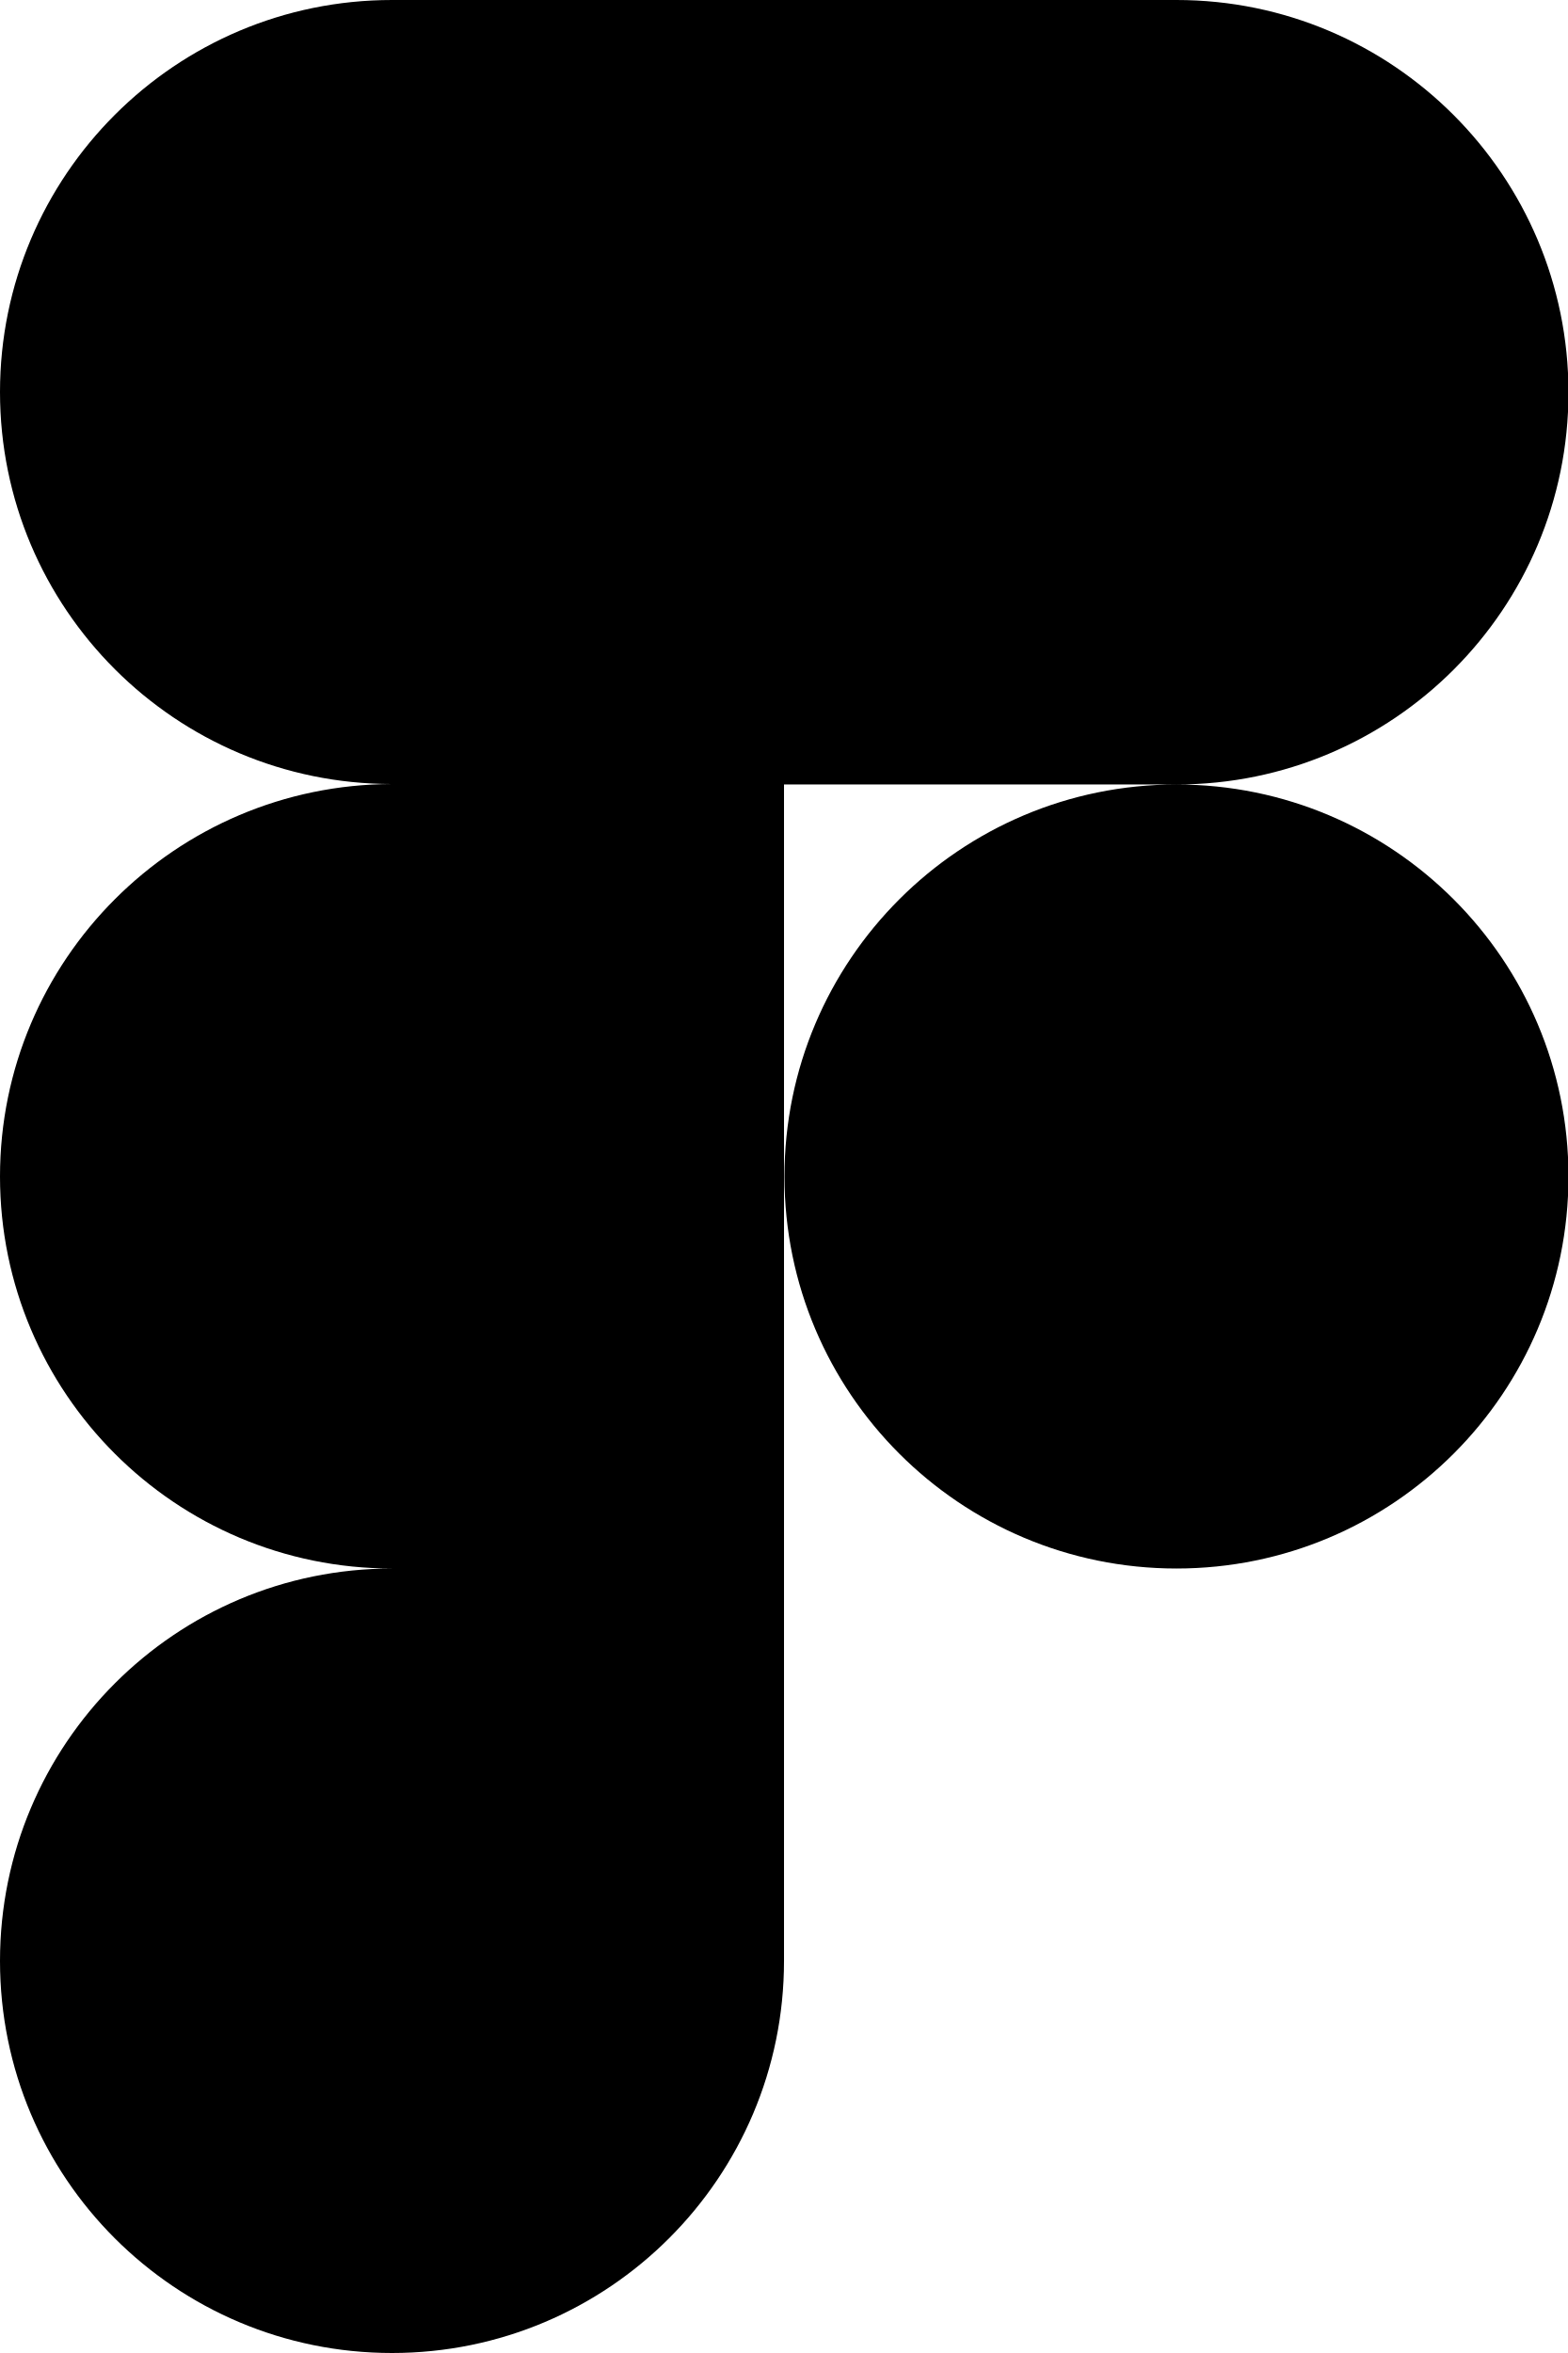
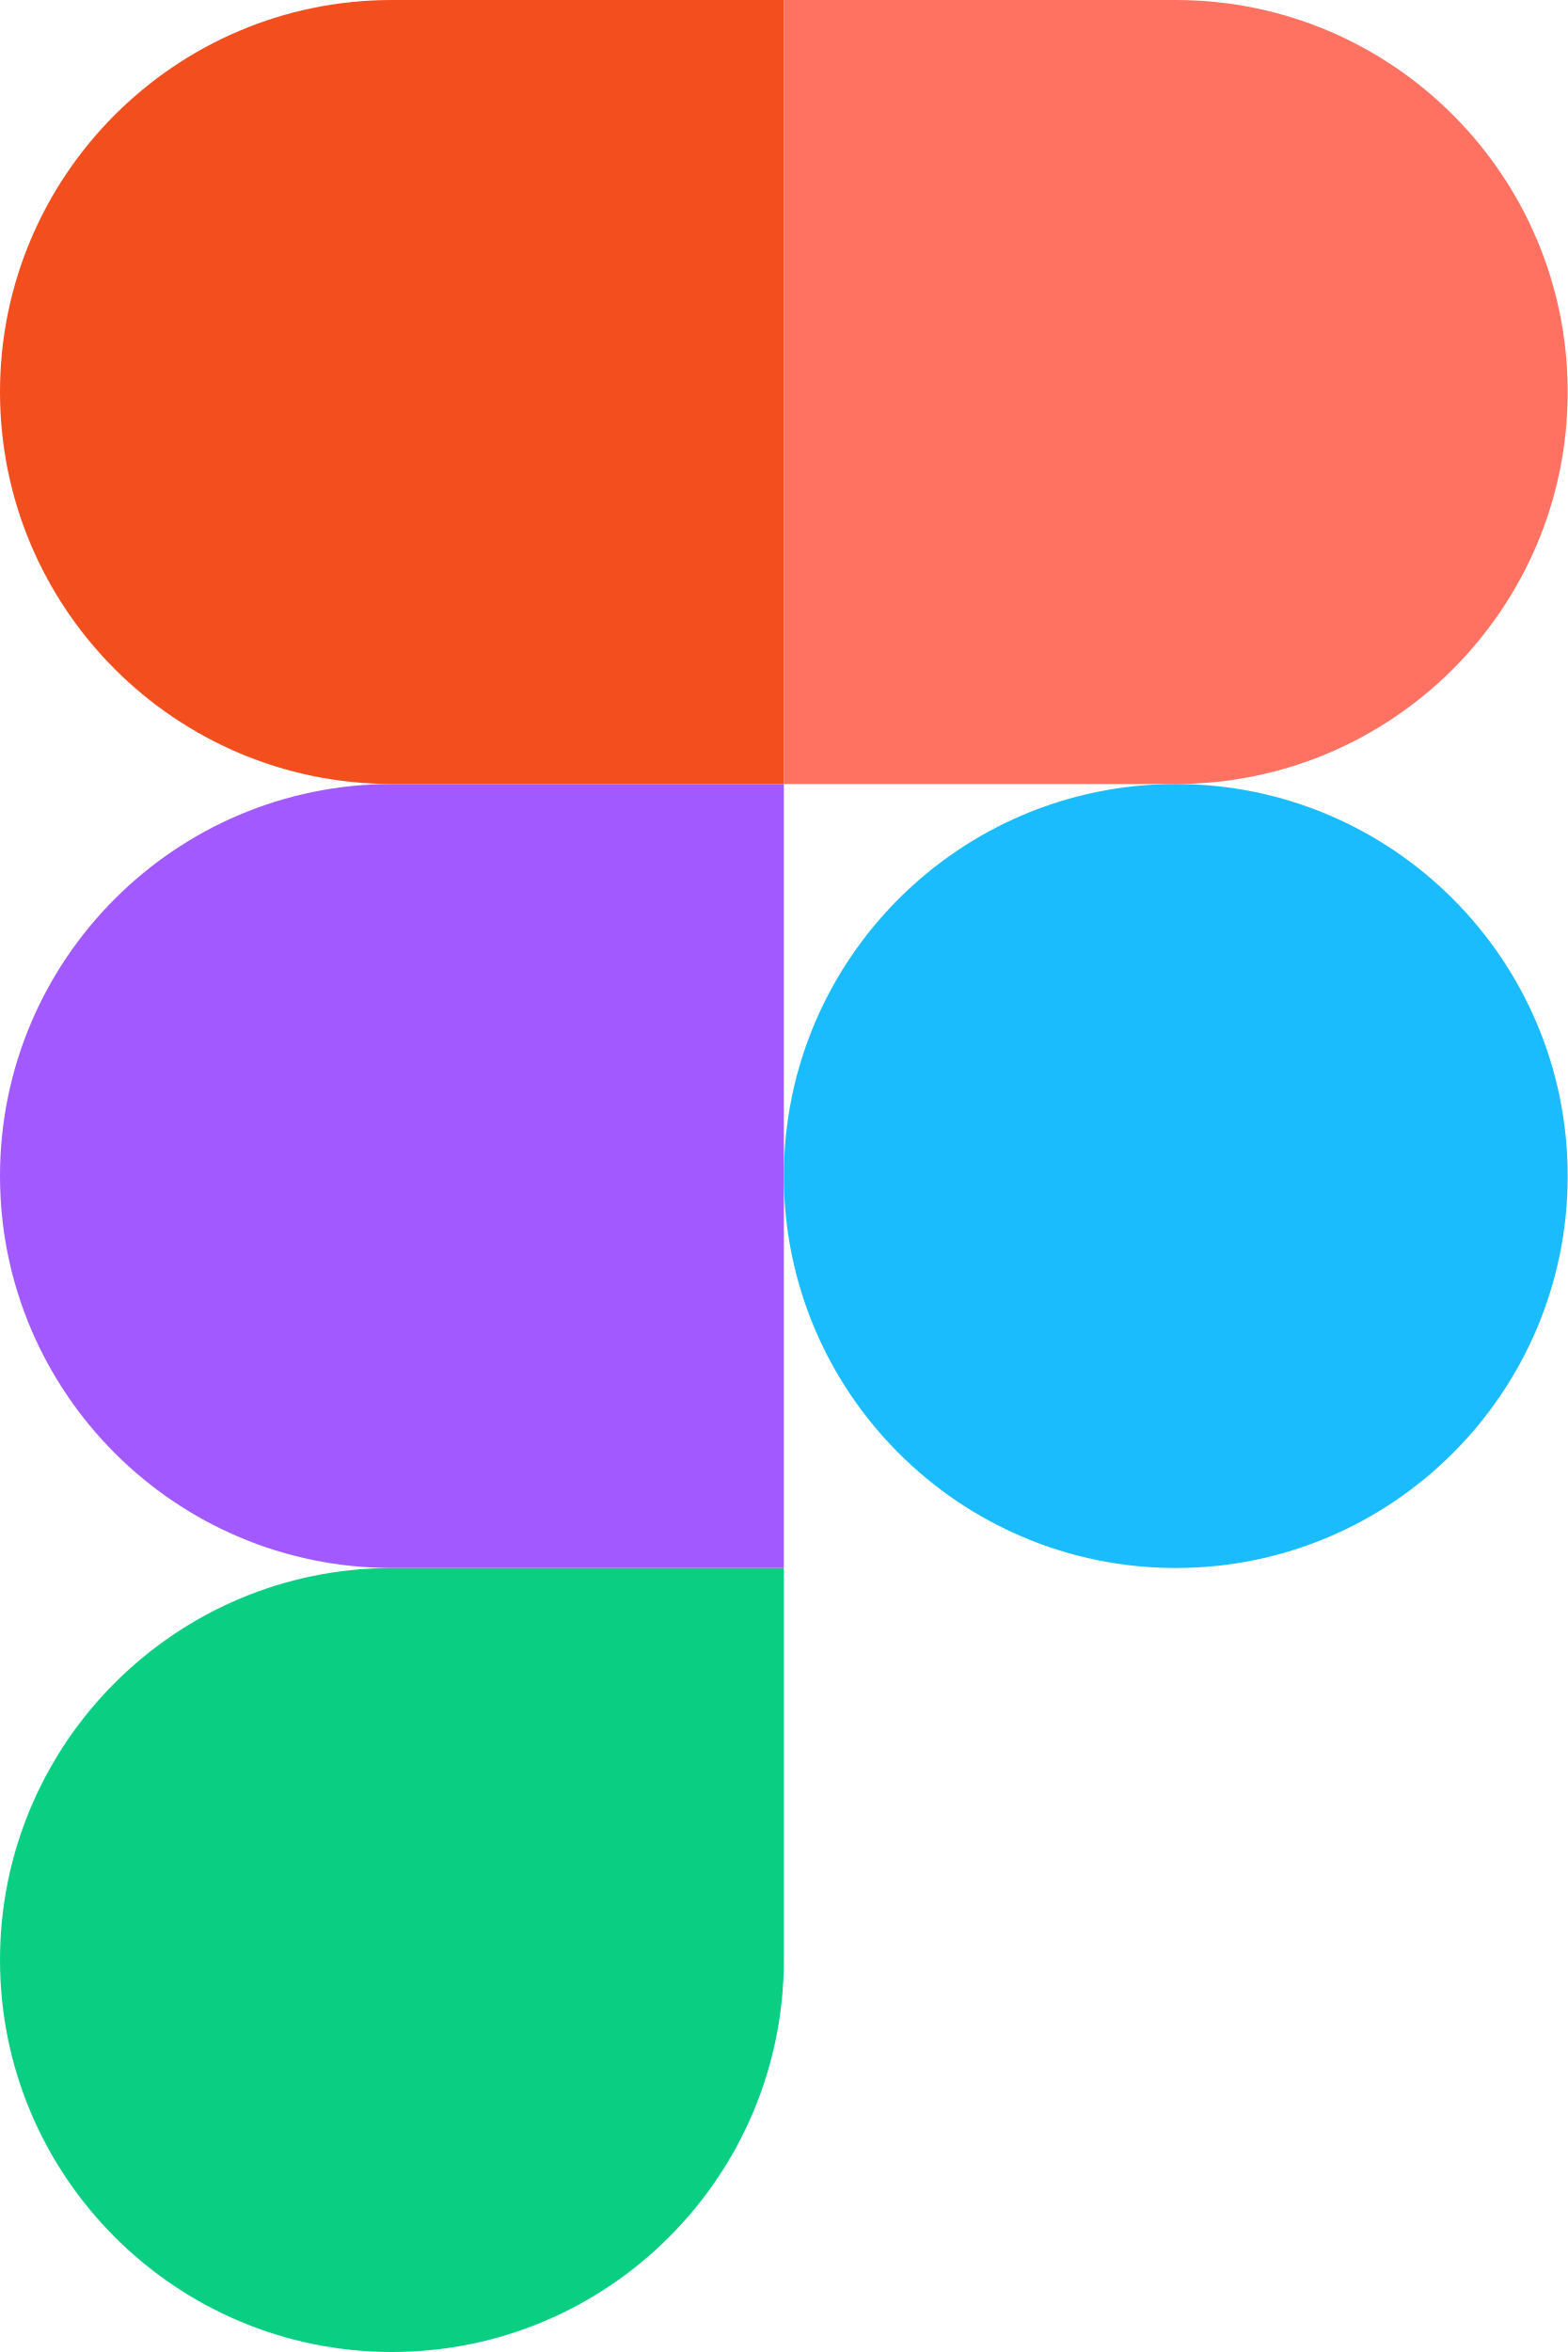
- <svg xmlns="http://www.w3.org/2000/svg" aria-hidden="true" data-prefix="fab" data-icon="figma" viewBox="0 0 341 512" class="svg-inline--fa fa-figma fa-w-11 fa-3x">
-   <path fill="currentColor" d="M256 170.7c47.1 0 85.3-38.2 85.3-85.3S303.1 0 256 0H85.3C38.2 0 0 38.2 0 85.3s38.2 85.3 85.3 85.3C38.2 170.7 0 208.9 0 256s38.2 85.3 85.3 85.3C38.2 341.3 0 379.5 0 426.7S38.2 512 85.3 512s85.3-38.2 85.3-85.3v-256zm0 0c-47.1 0-85.3 38.2-85.3 85.3s38.2 85.3 85.3 85.3 85.3-38.2 85.3-85.3-38.2-85.3-85.3-85.3z" />
+ <svg xmlns="http://www.w3.org/2000/svg" viewBox="0 0 200 300">
+   <path fill="#0acf83" d="M50 300c27.6 0 50-22.4 50-50v-50H50c-27.6 0-50 22.4-50 50s22.4 50 50 50z" />
+   <path fill="#a259ff" d="M0 150c0-27.6 22.4-50 50-50h50v100H50c-27.6 0-50-22.4-50-50z" />
+   <path fill="#f24e1e" d="M0 50C0 22.4 22.4 0 50 0h50v100H50C22.4 100 0 77.6 0 50z" />
+   <path fill="#ff7262" d="M100 0h50c27.6 0 50 22.4 50 50s-22.4 50-50 50h-50V0z" />
+   <path fill="#1abcfe" d="M200 150c0 27.6-22.4 50-50 50s-50-22.4-50-50 22.4-50 50-50 50 22.4 50 50z" />
</svg>
